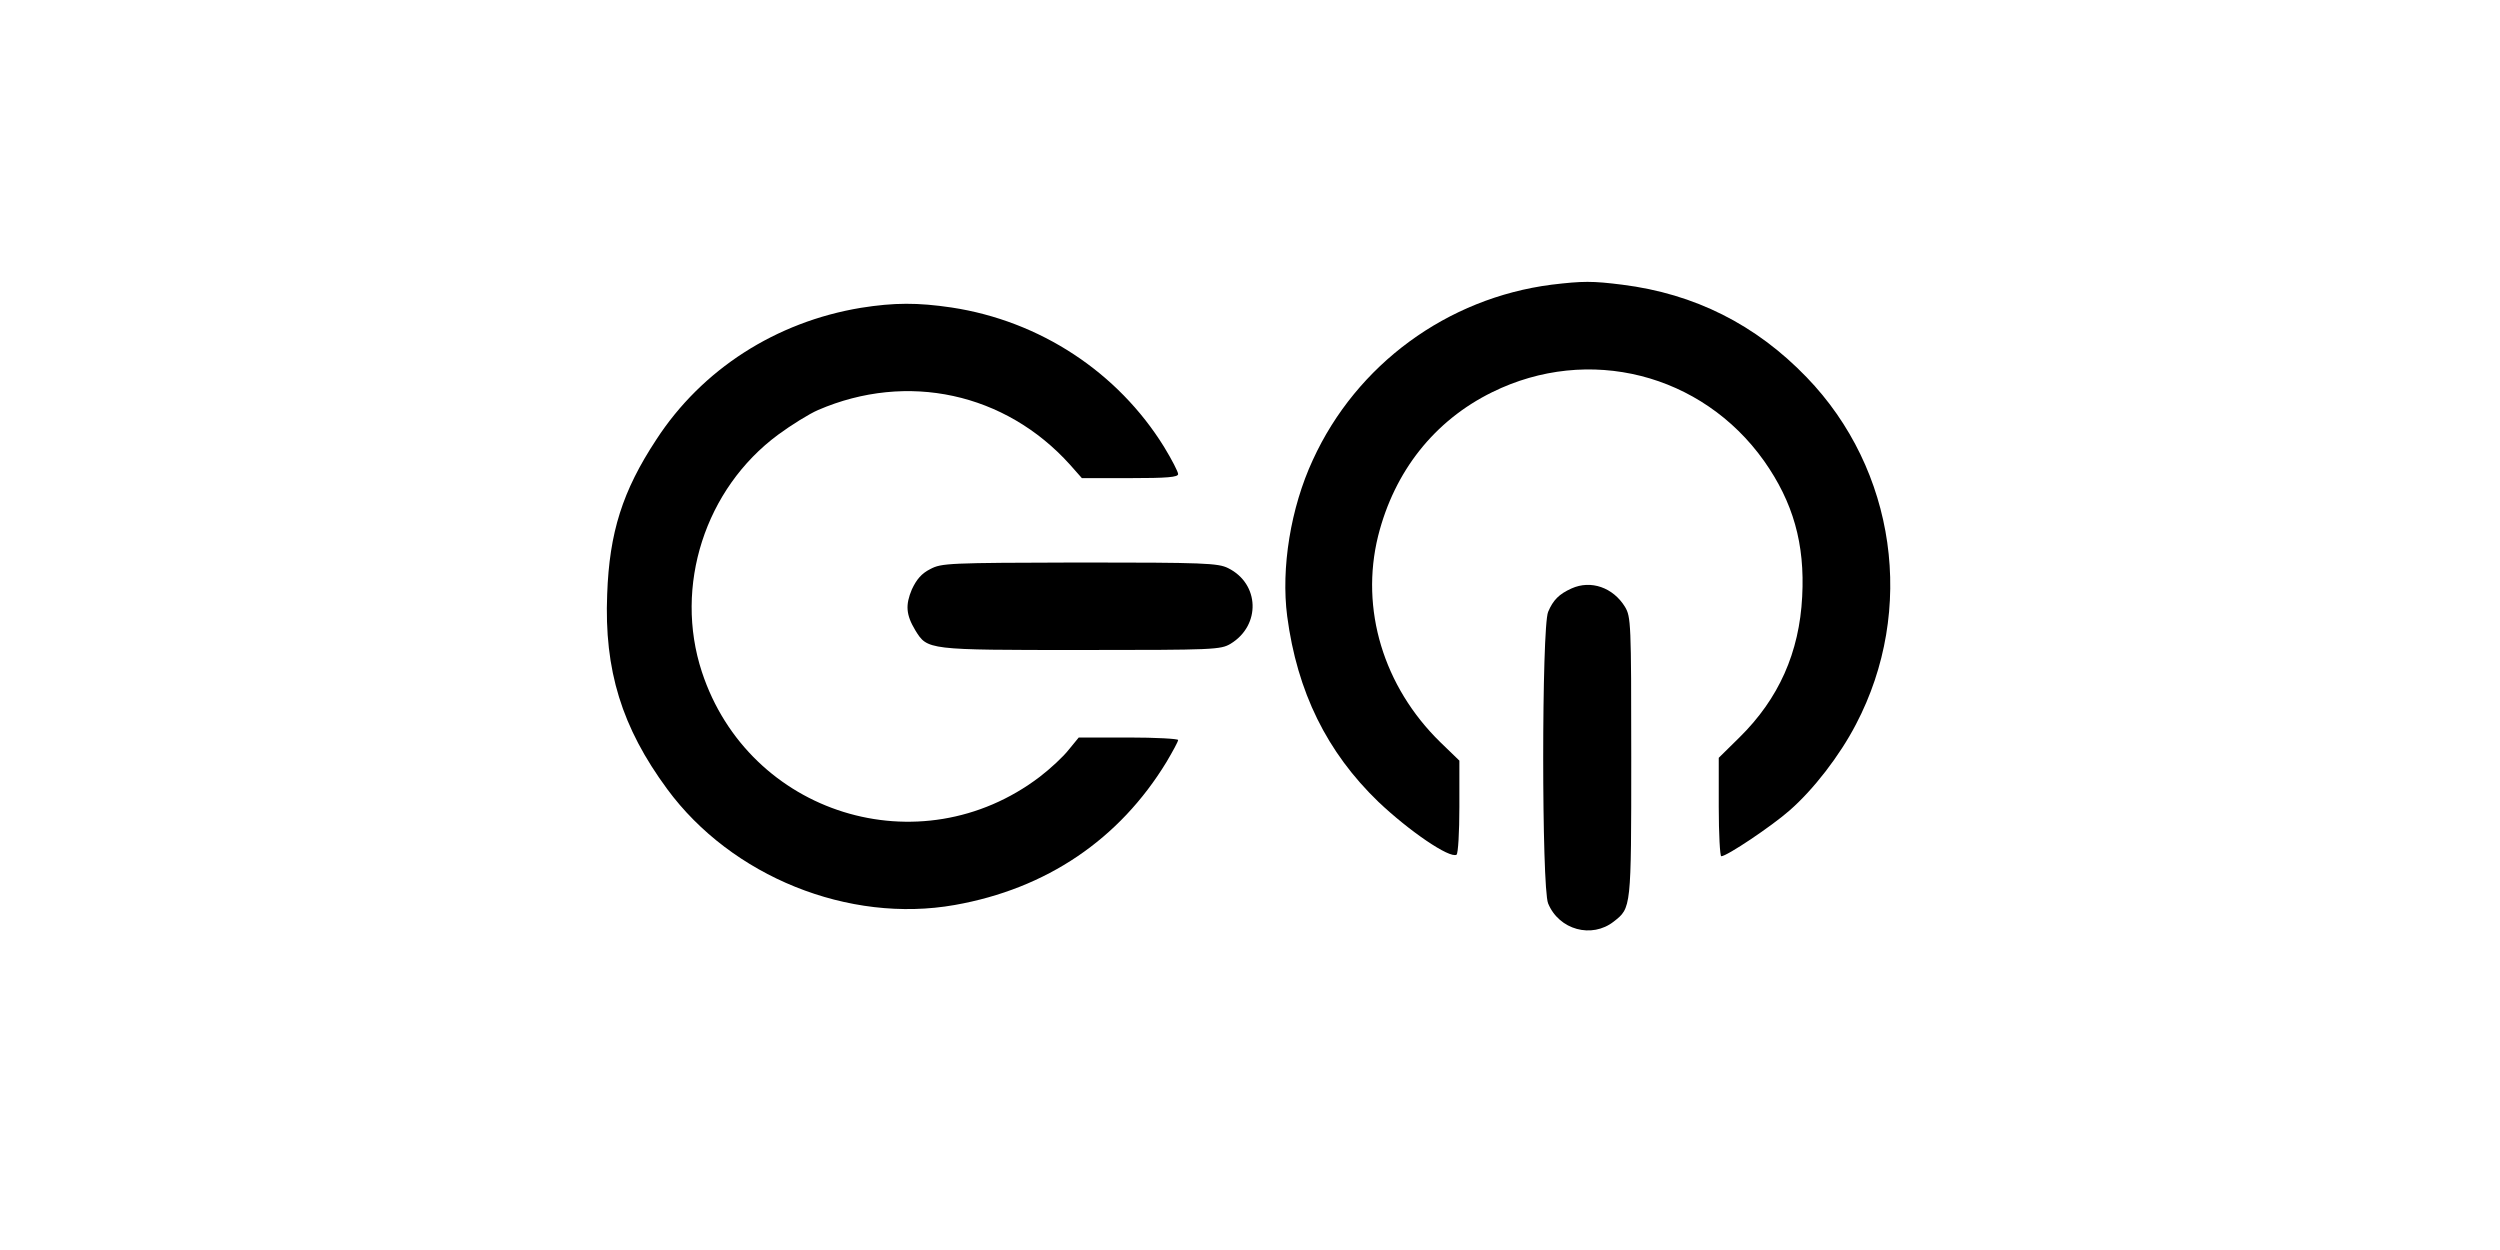
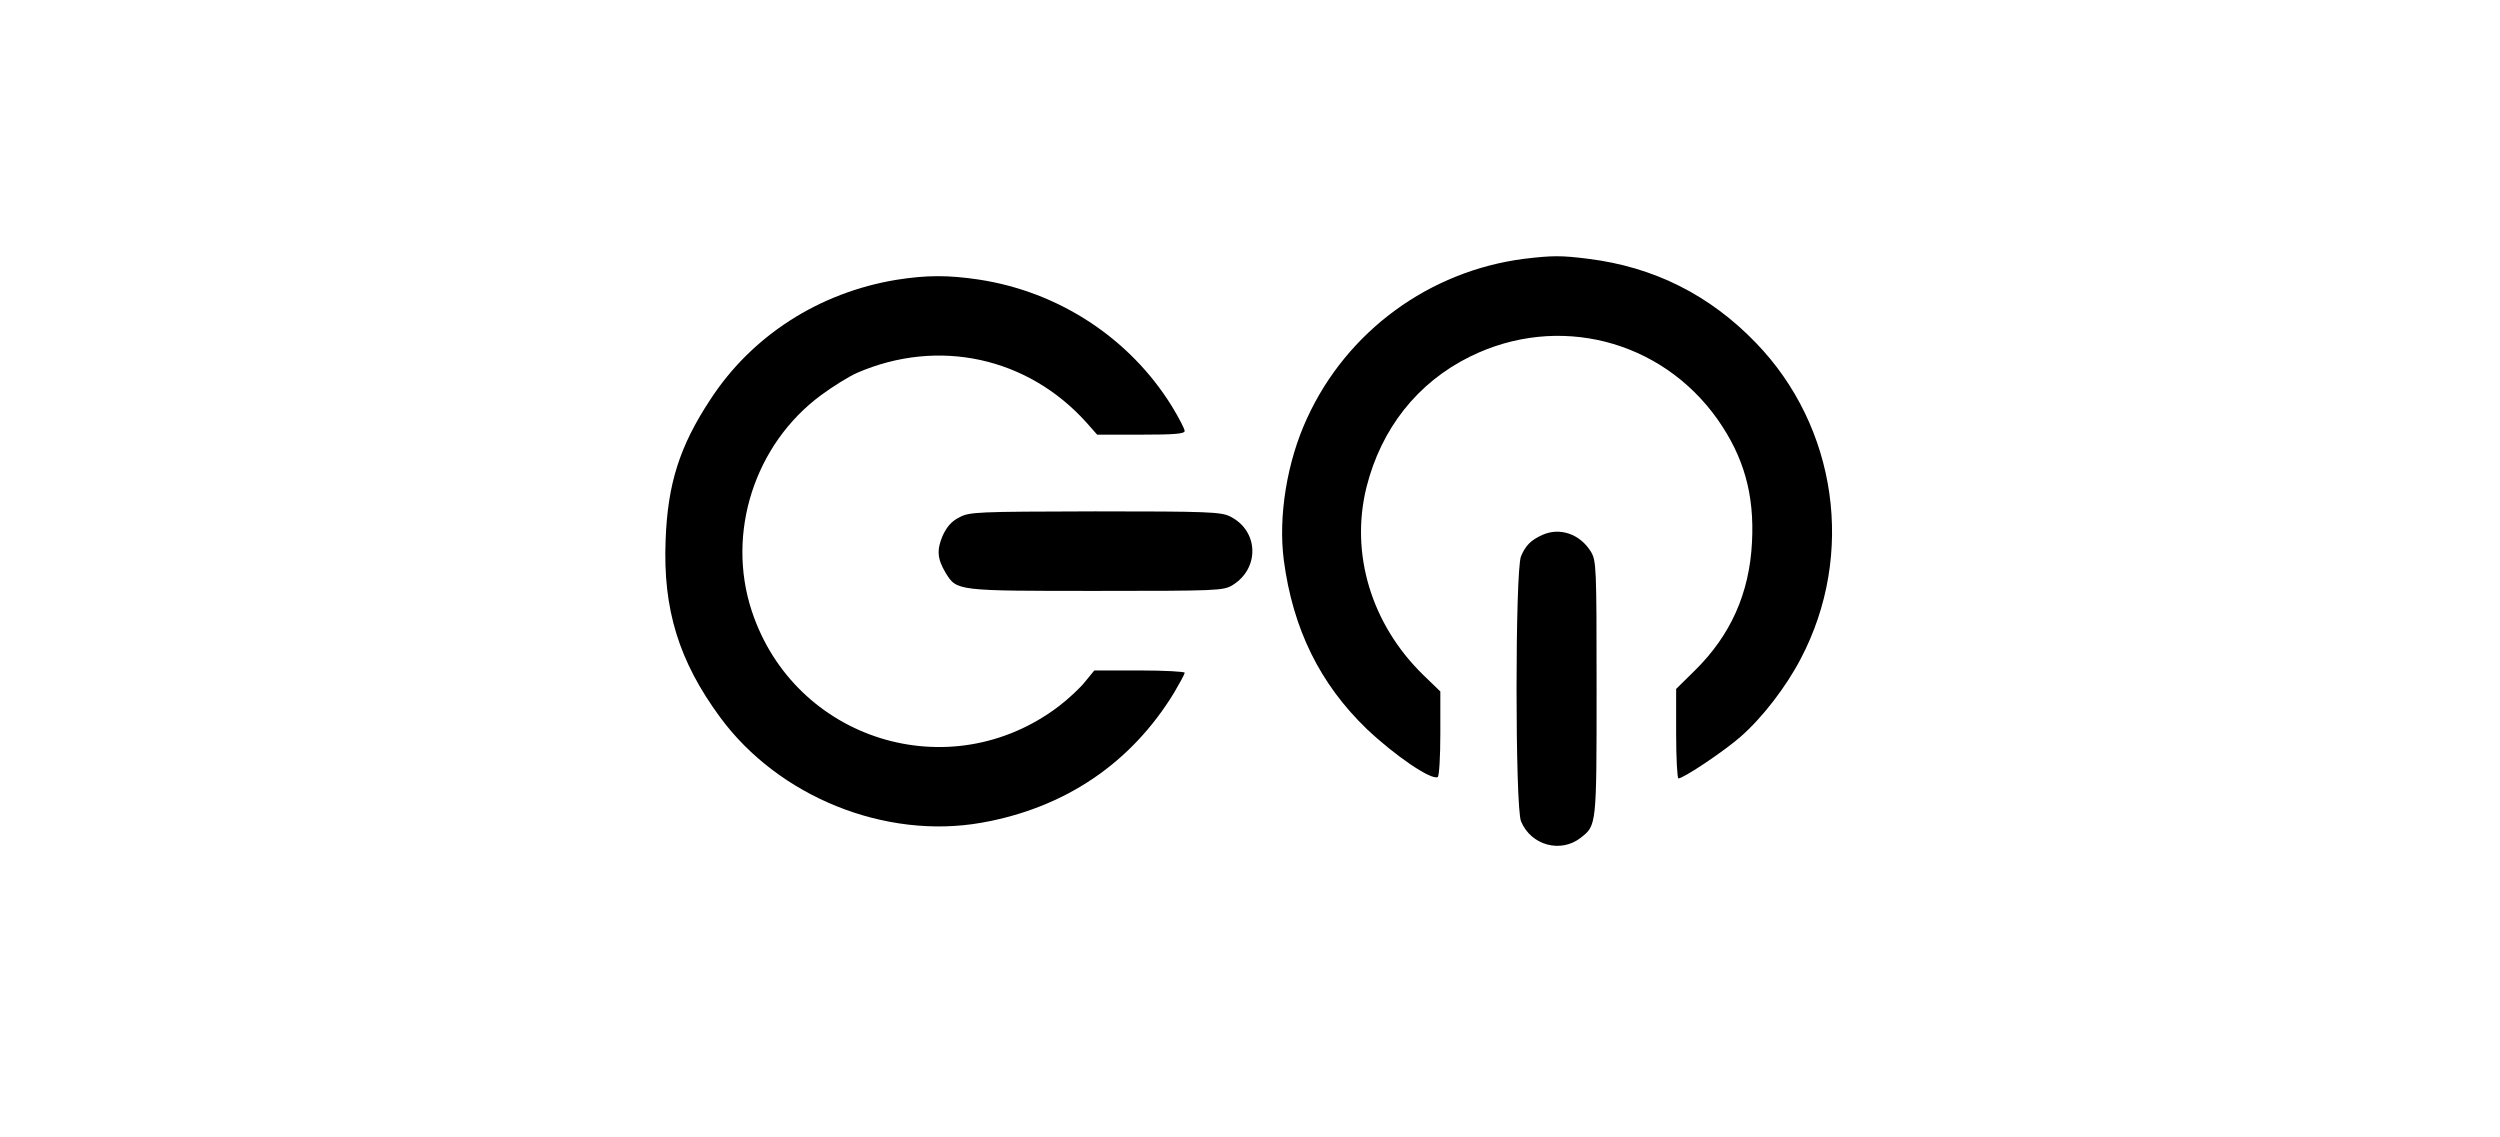
- <svg xmlns="http://www.w3.org/2000/svg" version="1.0" width="200pt" height="100pt" viewBox="15 15 400 400" preserveAspectRatio="xMidYMid meet">
+ <svg xmlns="http://www.w3.org/2000/svg" version="1.0" width="220pt" height="100pt" viewBox="15 15 400 400" preserveAspectRatio="xMidYMid meet">
  <g transform="translate(0,432) scale(0.1,-0.1)" fill="#000000" stroke="none">
    <path d="M3115 3259 c-334 -43 -624 -255 -764 -561 -71 -153 -102 -346 -82 -500 32 -242 127 -435 292 -594 98 -93 228 -182 250 -169 5 4 9 72 9 153 l0 148 -61 59 c-182 178 -257 426 -199 660 52 207 180 369 365 460 308 152 671 60 870 -220 93 -132 131 -265 122 -434 -9 -179 -75 -327 -201 -451 l-66 -65 0 -157 c0 -87 4 -158 8 -158 18 0 161 96 218 146 77 67 161 176 213 276 192 366 128 815 -158 1111 -162 168 -358 267 -590 296 -95 12 -126 12 -226 0z" />
    <path d="M905 3185 c-272 -45 -509 -197 -655 -422 -108 -164 -150 -297 -157 -494 -10 -244 47 -427 192 -624 206 -280 581 -431 920 -371 294 52 527 210 678 458 20 34 37 65 37 70 0 4 -72 8 -159 8 l-159 0 -32 -39 c-17 -22 -59 -61 -93 -87 -383 -291 -931 -120 -1081 336 -90 274 10 586 244 759 42 31 100 67 128 79 285 123 599 55 806 -175 l38 -43 154 0 c119 0 154 3 154 13 0 7 -20 46 -45 87 -148 239 -397 403 -680 446 -108 16 -183 16 -290 -1z" />
    <path d="M1127 2349 c-28 -14 -44 -33 -59 -65 -21 -50 -19 -81 11 -131 39 -63 37 -63 530 -63 427 0 447 1 479 20 97 59 93 192 -8 242 -32 16 -76 18 -475 18 -422 -1 -442 -2 -478 -21z" />
    <path d="M3179 2287 c-40 -18 -59 -37 -75 -75 -21 -50 -21 -883 0 -933 35 -85 140 -113 210 -58 56 44 56 40 56 526 0 429 -1 449 -20 481 -38 62 -109 87 -171 59z" />
  </g>
</svg>
